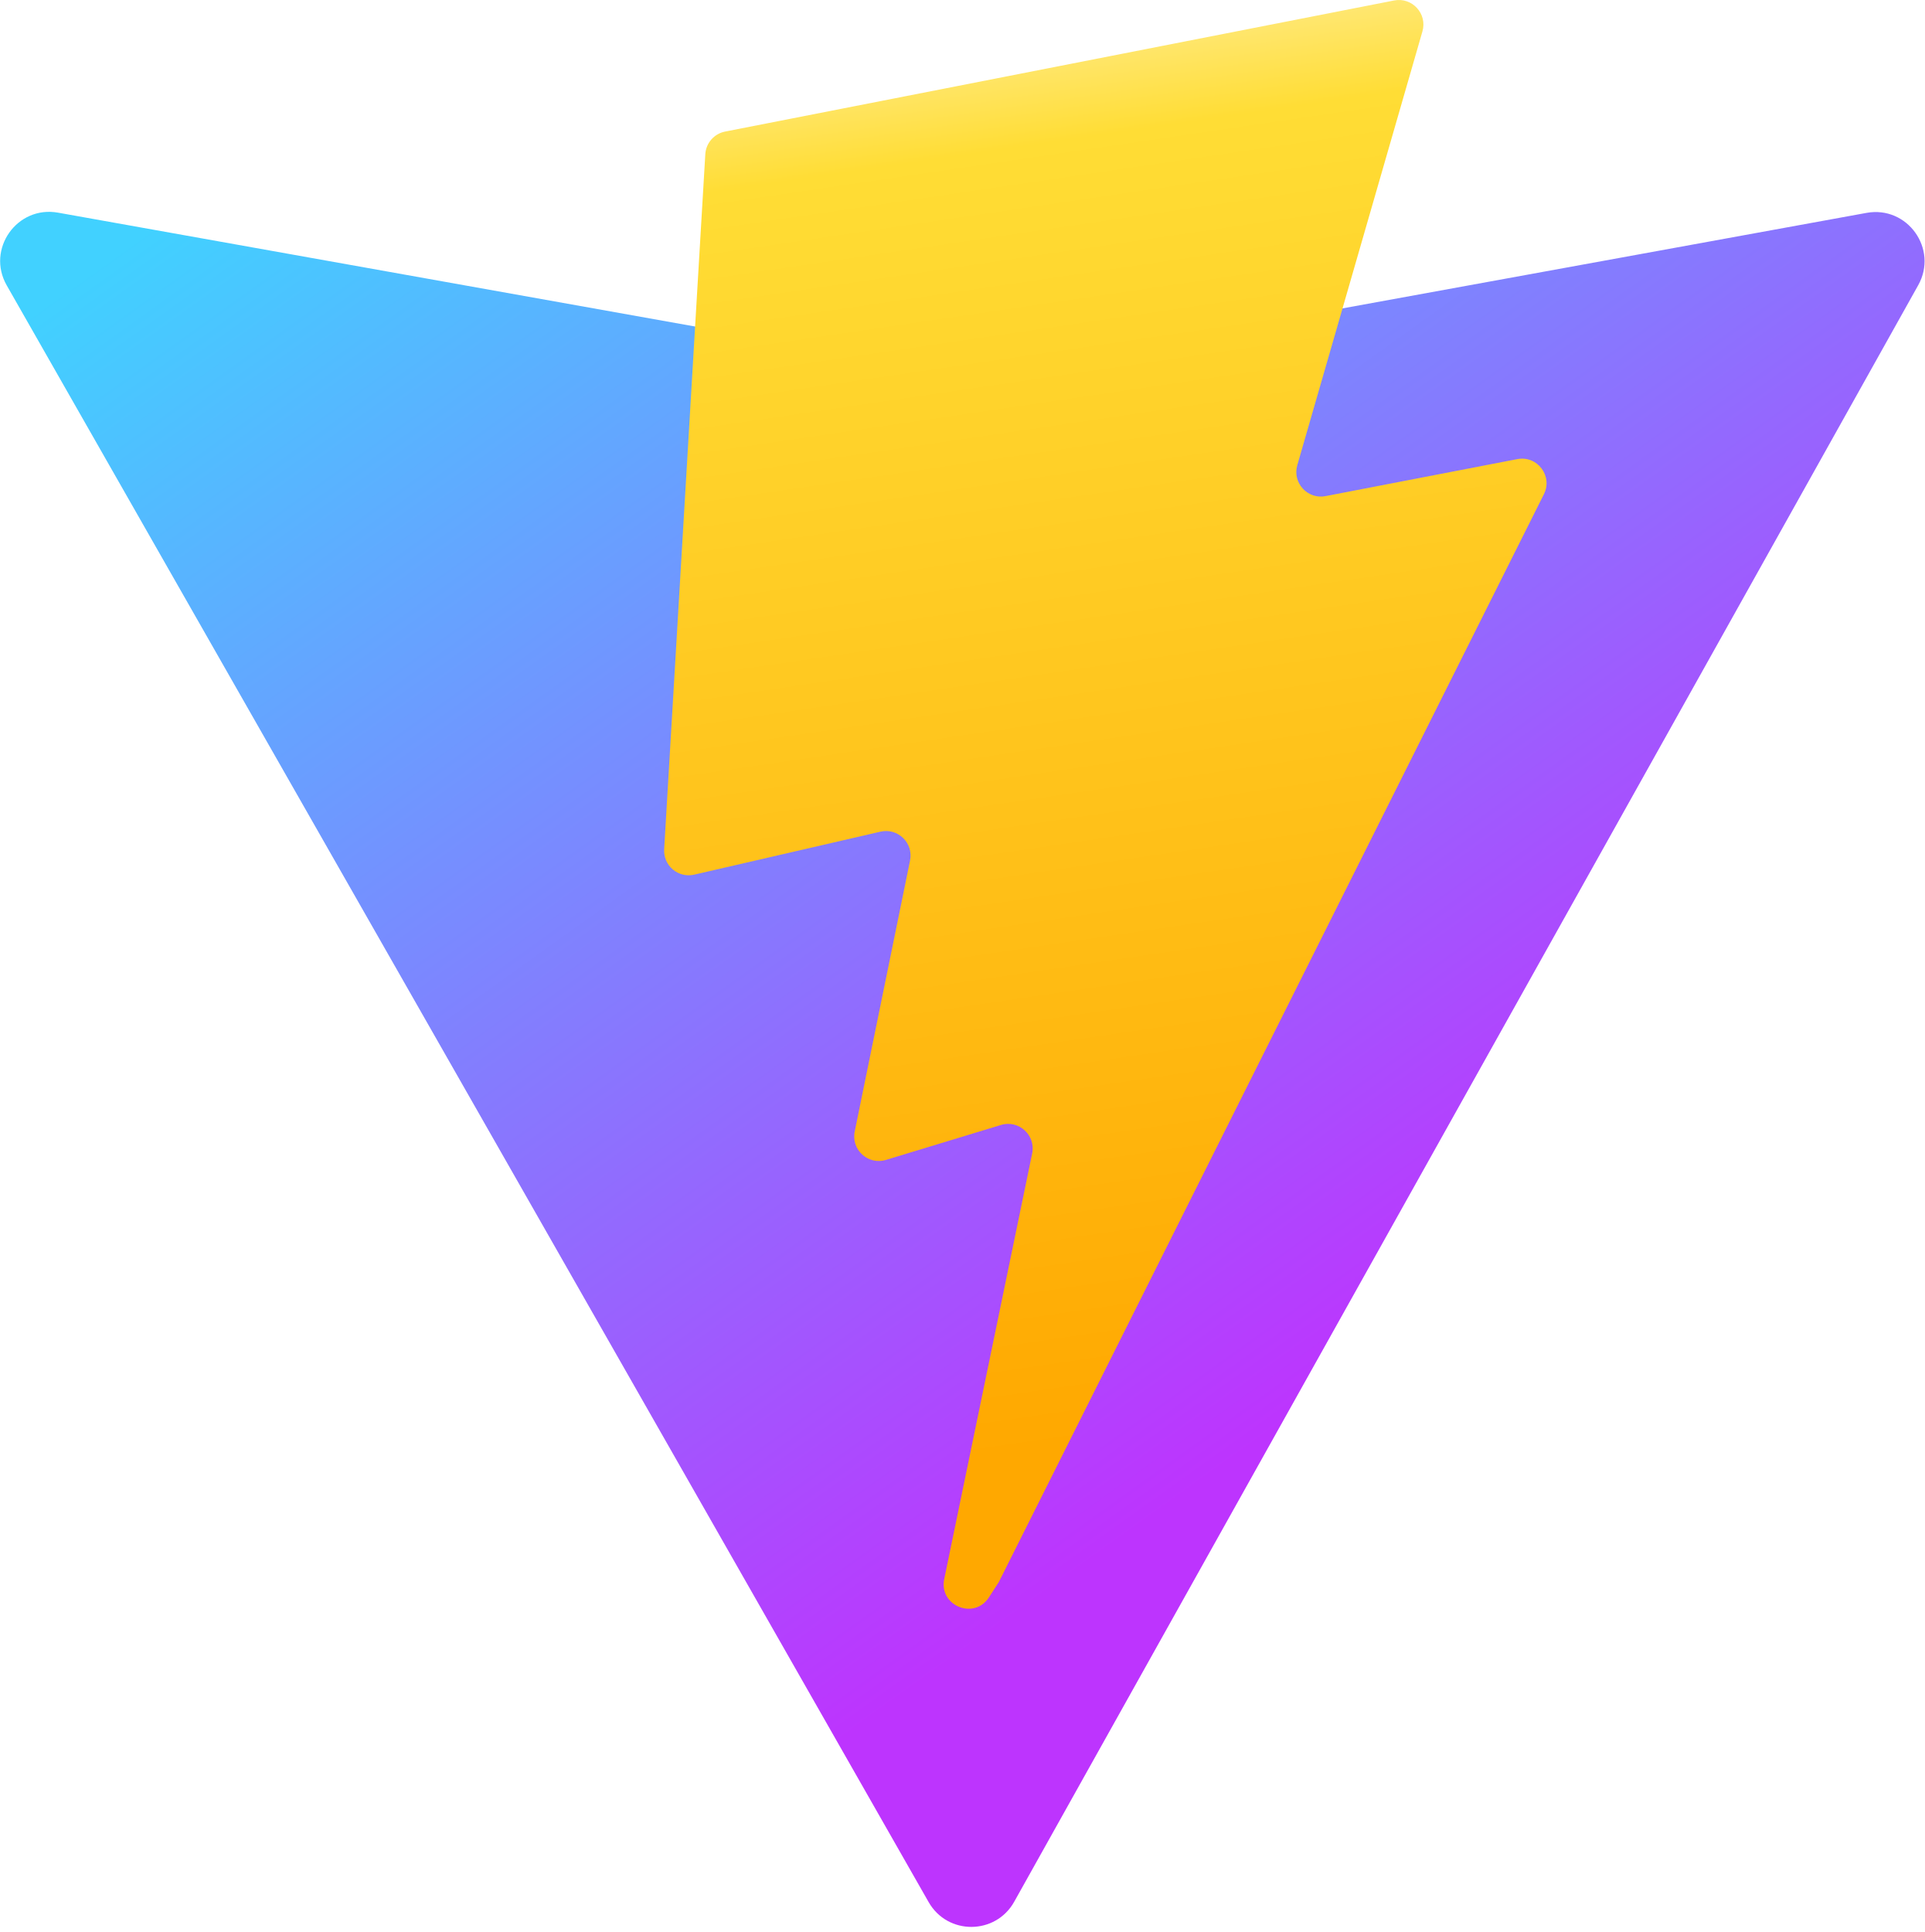
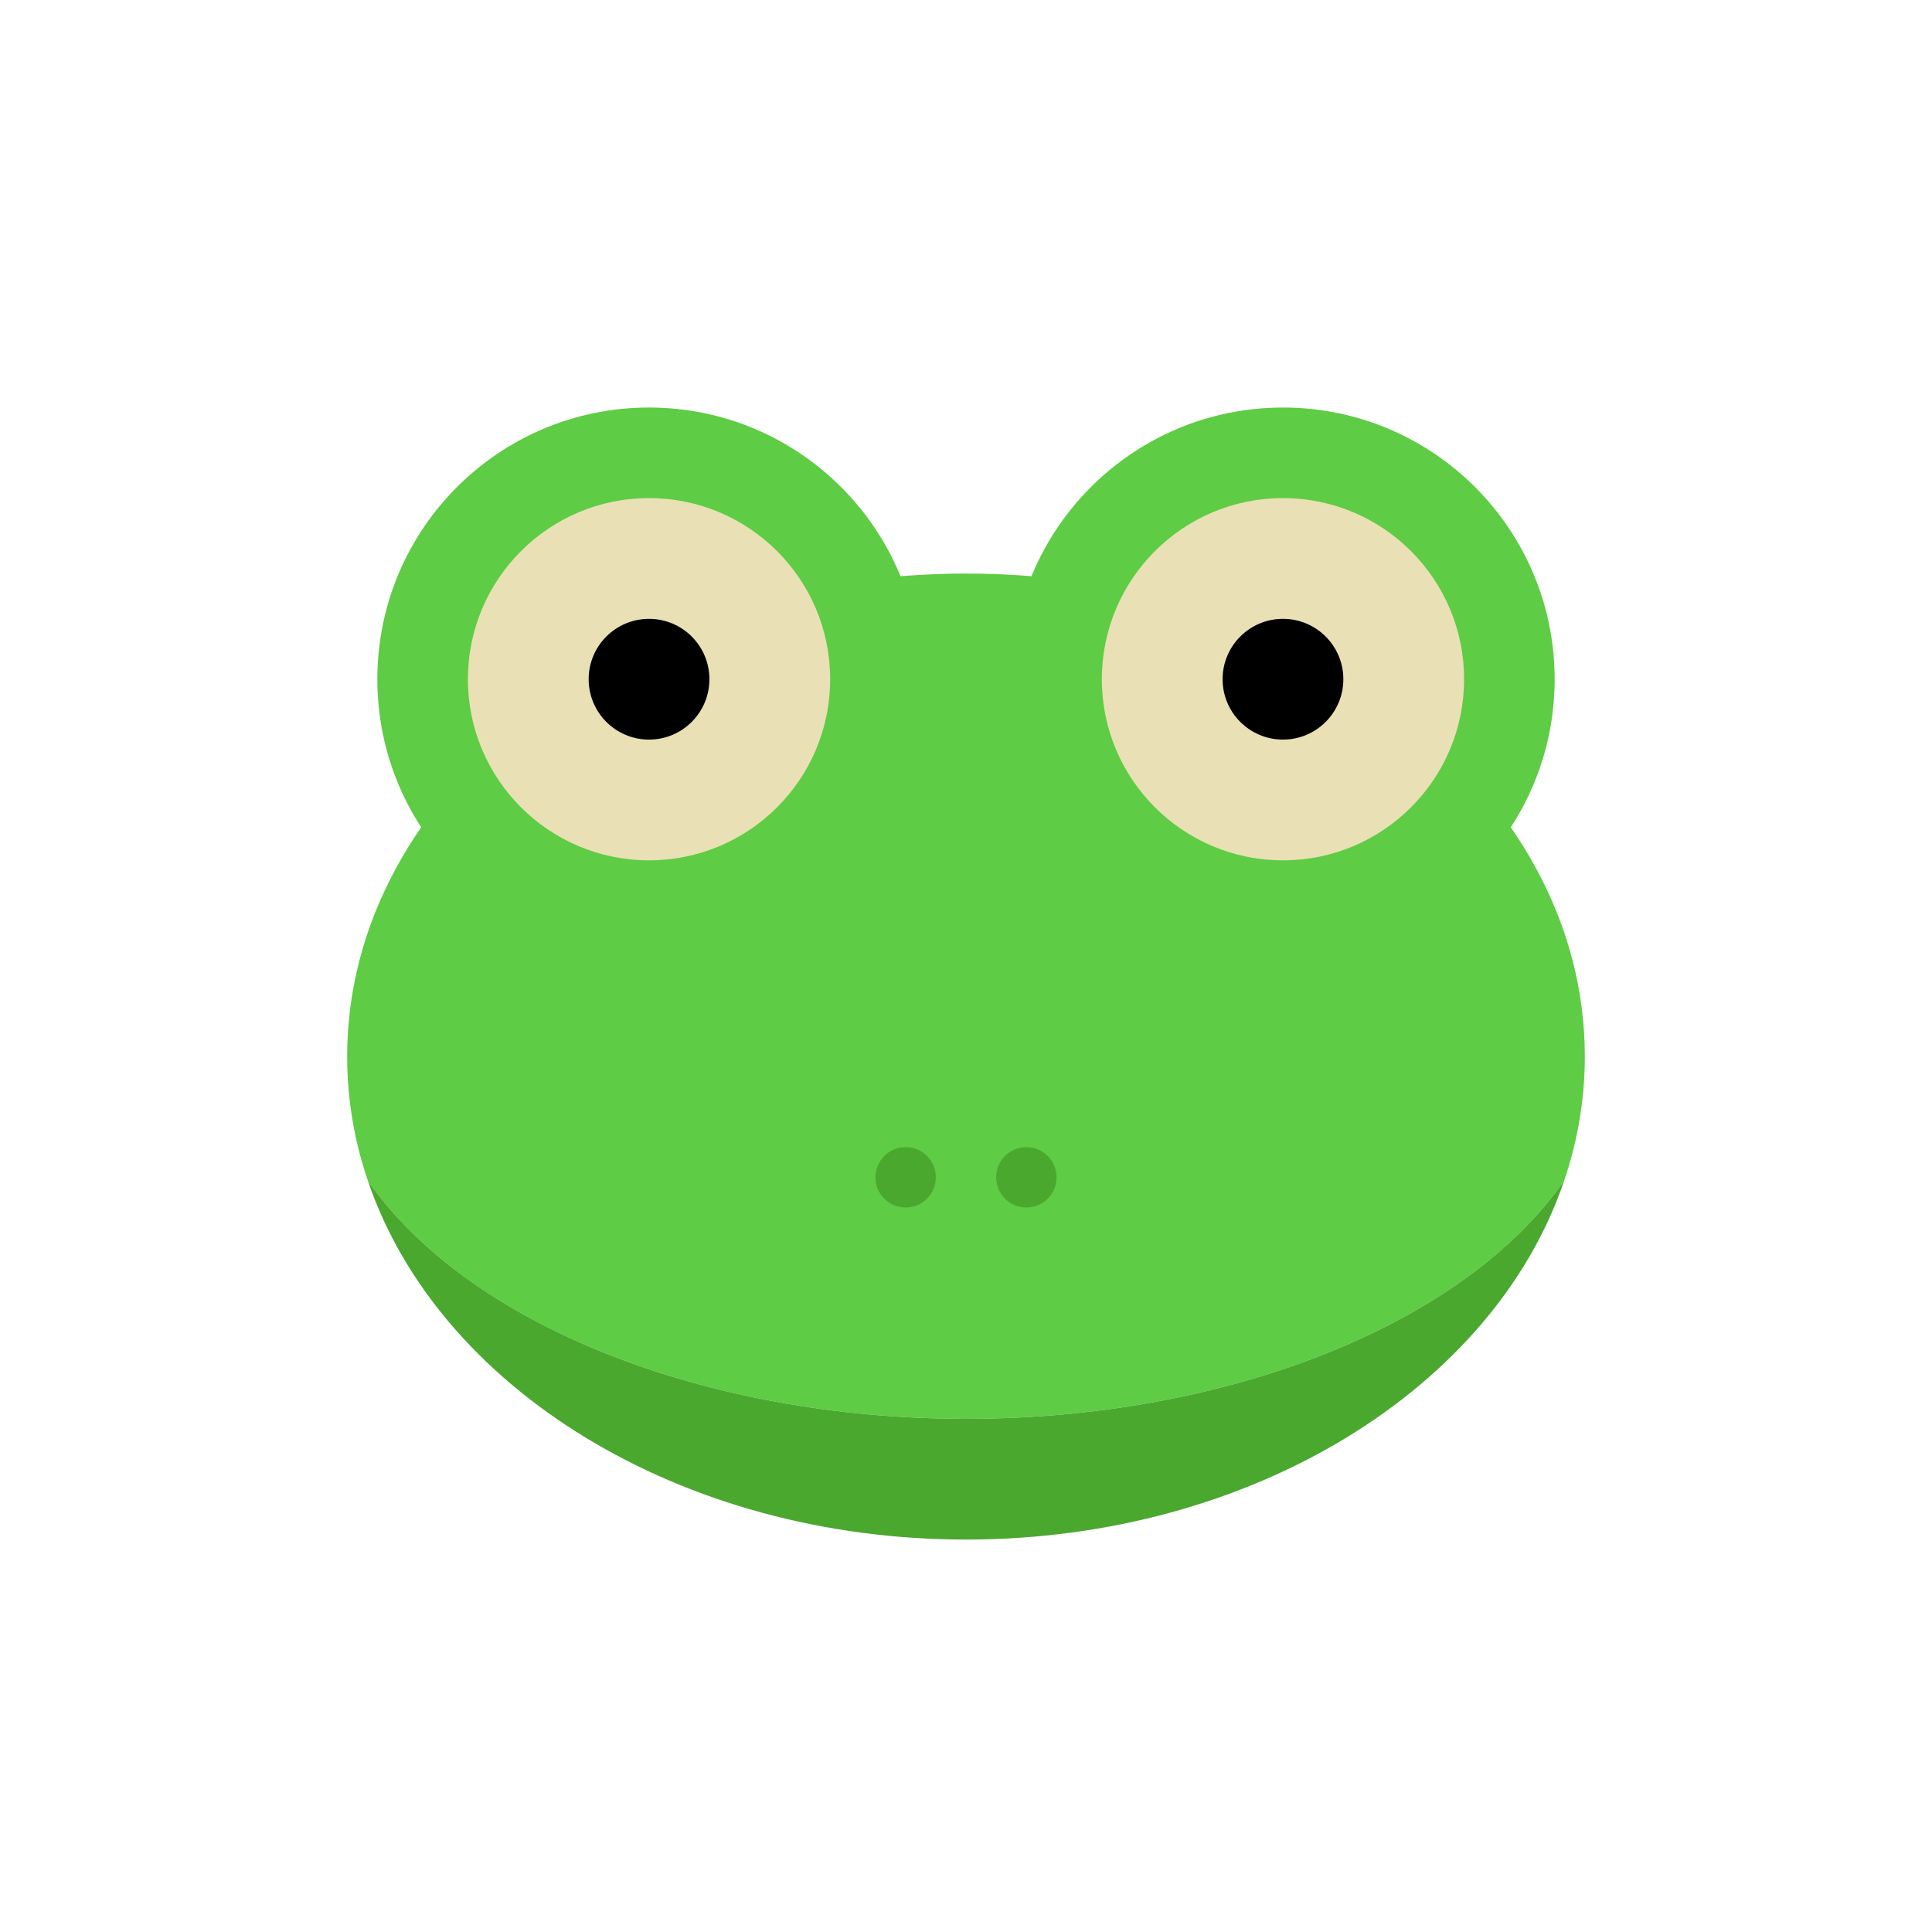
- <svg xmlns="http://www.w3.org/2000/svg" aria-hidden="true" role="img" class="iconify iconify--logos" width="31.88" height="32" preserveAspectRatio="xMidYMid meet" viewBox="0 0 256 257">
+ <svg xmlns="http://www.w3.org/2000/svg" viewBox="0 0 128 128">
  <defs>
-     <linearGradient id="IconifyId1813088fe1fbc01fb466" x1="-.828%" x2="57.636%" y1="7.652%" y2="78.411%">
-       <stop offset="0%" stop-color="#41D1FF" />
-       <stop offset="100%" stop-color="#BD34FE" />
-     </linearGradient>
-     <linearGradient id="IconifyId1813088fe1fbc01fb467" x1="43.376%" x2="50.316%" y1="2.242%" y2="89.03%">
-       <stop offset="0%" stop-color="#FFEA83" />
-       <stop offset="8.333%" stop-color="#FFDD35" />
-       <stop offset="100%" stop-color="#FFA800" />
-     </linearGradient>
+     <style>.cls-1{isolation:isolate;}.cls-2{mix-blend-mode:multiply;}.cls-3{fill:#5ecc44;}.cls-4{fill:#4aa82f;}.cls-5{fill:#eae0b5;}</style>
  </defs>
-   <path fill="url(#IconifyId1813088fe1fbc01fb466)" d="M255.153 37.938L134.897 252.976c-2.483 4.44-8.862 4.466-11.382.048L.875 37.958c-2.746-4.814 1.371-10.646 6.827-9.67l120.385 21.517a6.537 6.537 0 0 0 2.322-.004l117.867-21.483c5.438-.991 9.574 4.796 6.877 9.62Z" />
-   <path fill="url(#IconifyId1813088fe1fbc01fb467)" d="M185.432.063L96.44 17.501a3.268 3.268 0 0 0-2.634 3.014l-5.474 92.456a3.268 3.268 0 0 0 3.997 3.378l24.777-5.718c2.318-.535 4.413 1.507 3.936 3.838l-7.361 36.047c-.495 2.426 1.782 4.5 4.151 3.78l15.304-4.649c2.372-.72 4.652 1.36 4.15 3.788l-11.698 56.621c-.732 3.542 3.979 5.473 5.943 2.437l1.313-2.028l72.516-144.72c1.215-2.423-.88-5.186-3.54-4.672l-25.505 4.922c-2.396.462-4.435-1.77-3.759-4.114l16.646-57.705c.677-2.35-1.37-4.583-3.769-4.113Z" />
+   <g class="cls-1">
+     <g id="icons" class="cls-2">
+       <path class="cls-3" d="M64,94c17.35,0,33-6.26,39.63-15.78A25.47,25.47,0,0,0,105,70c0-17.67-18.36-32-41-32S23,52.33,23,70a25.47,25.47,0,0,0,1.37,8.22C31,87.74,46.65,94,64,94Z" />
+       <circle class="cls-4" cx="60" cy="78" r="2" />
+       <circle class="cls-4" cx="68" cy="78" r="2" />
+       <path class="cls-4" d="M64,102c19,0,35-10.09,39.63-23.78C97,87.74,81.35,94,64,94S31,87.74,24.37,78.22C29,91.91,45,102,64,102Z" />
+       <circle class="cls-3" cx="43" cy="45" r="18" />
+       <circle class="cls-3" cx="85" cy="45" r="18" />
+       <circle class="cls-5" cx="85" cy="45" r="12" />
+       <circle cx="85" cy="45" r="4" />
+       <circle class="cls-5" cx="43" cy="45" r="12" />
+       <circle cx="43" cy="45" r="4" />
+     </g>
+   </g>
</svg>
